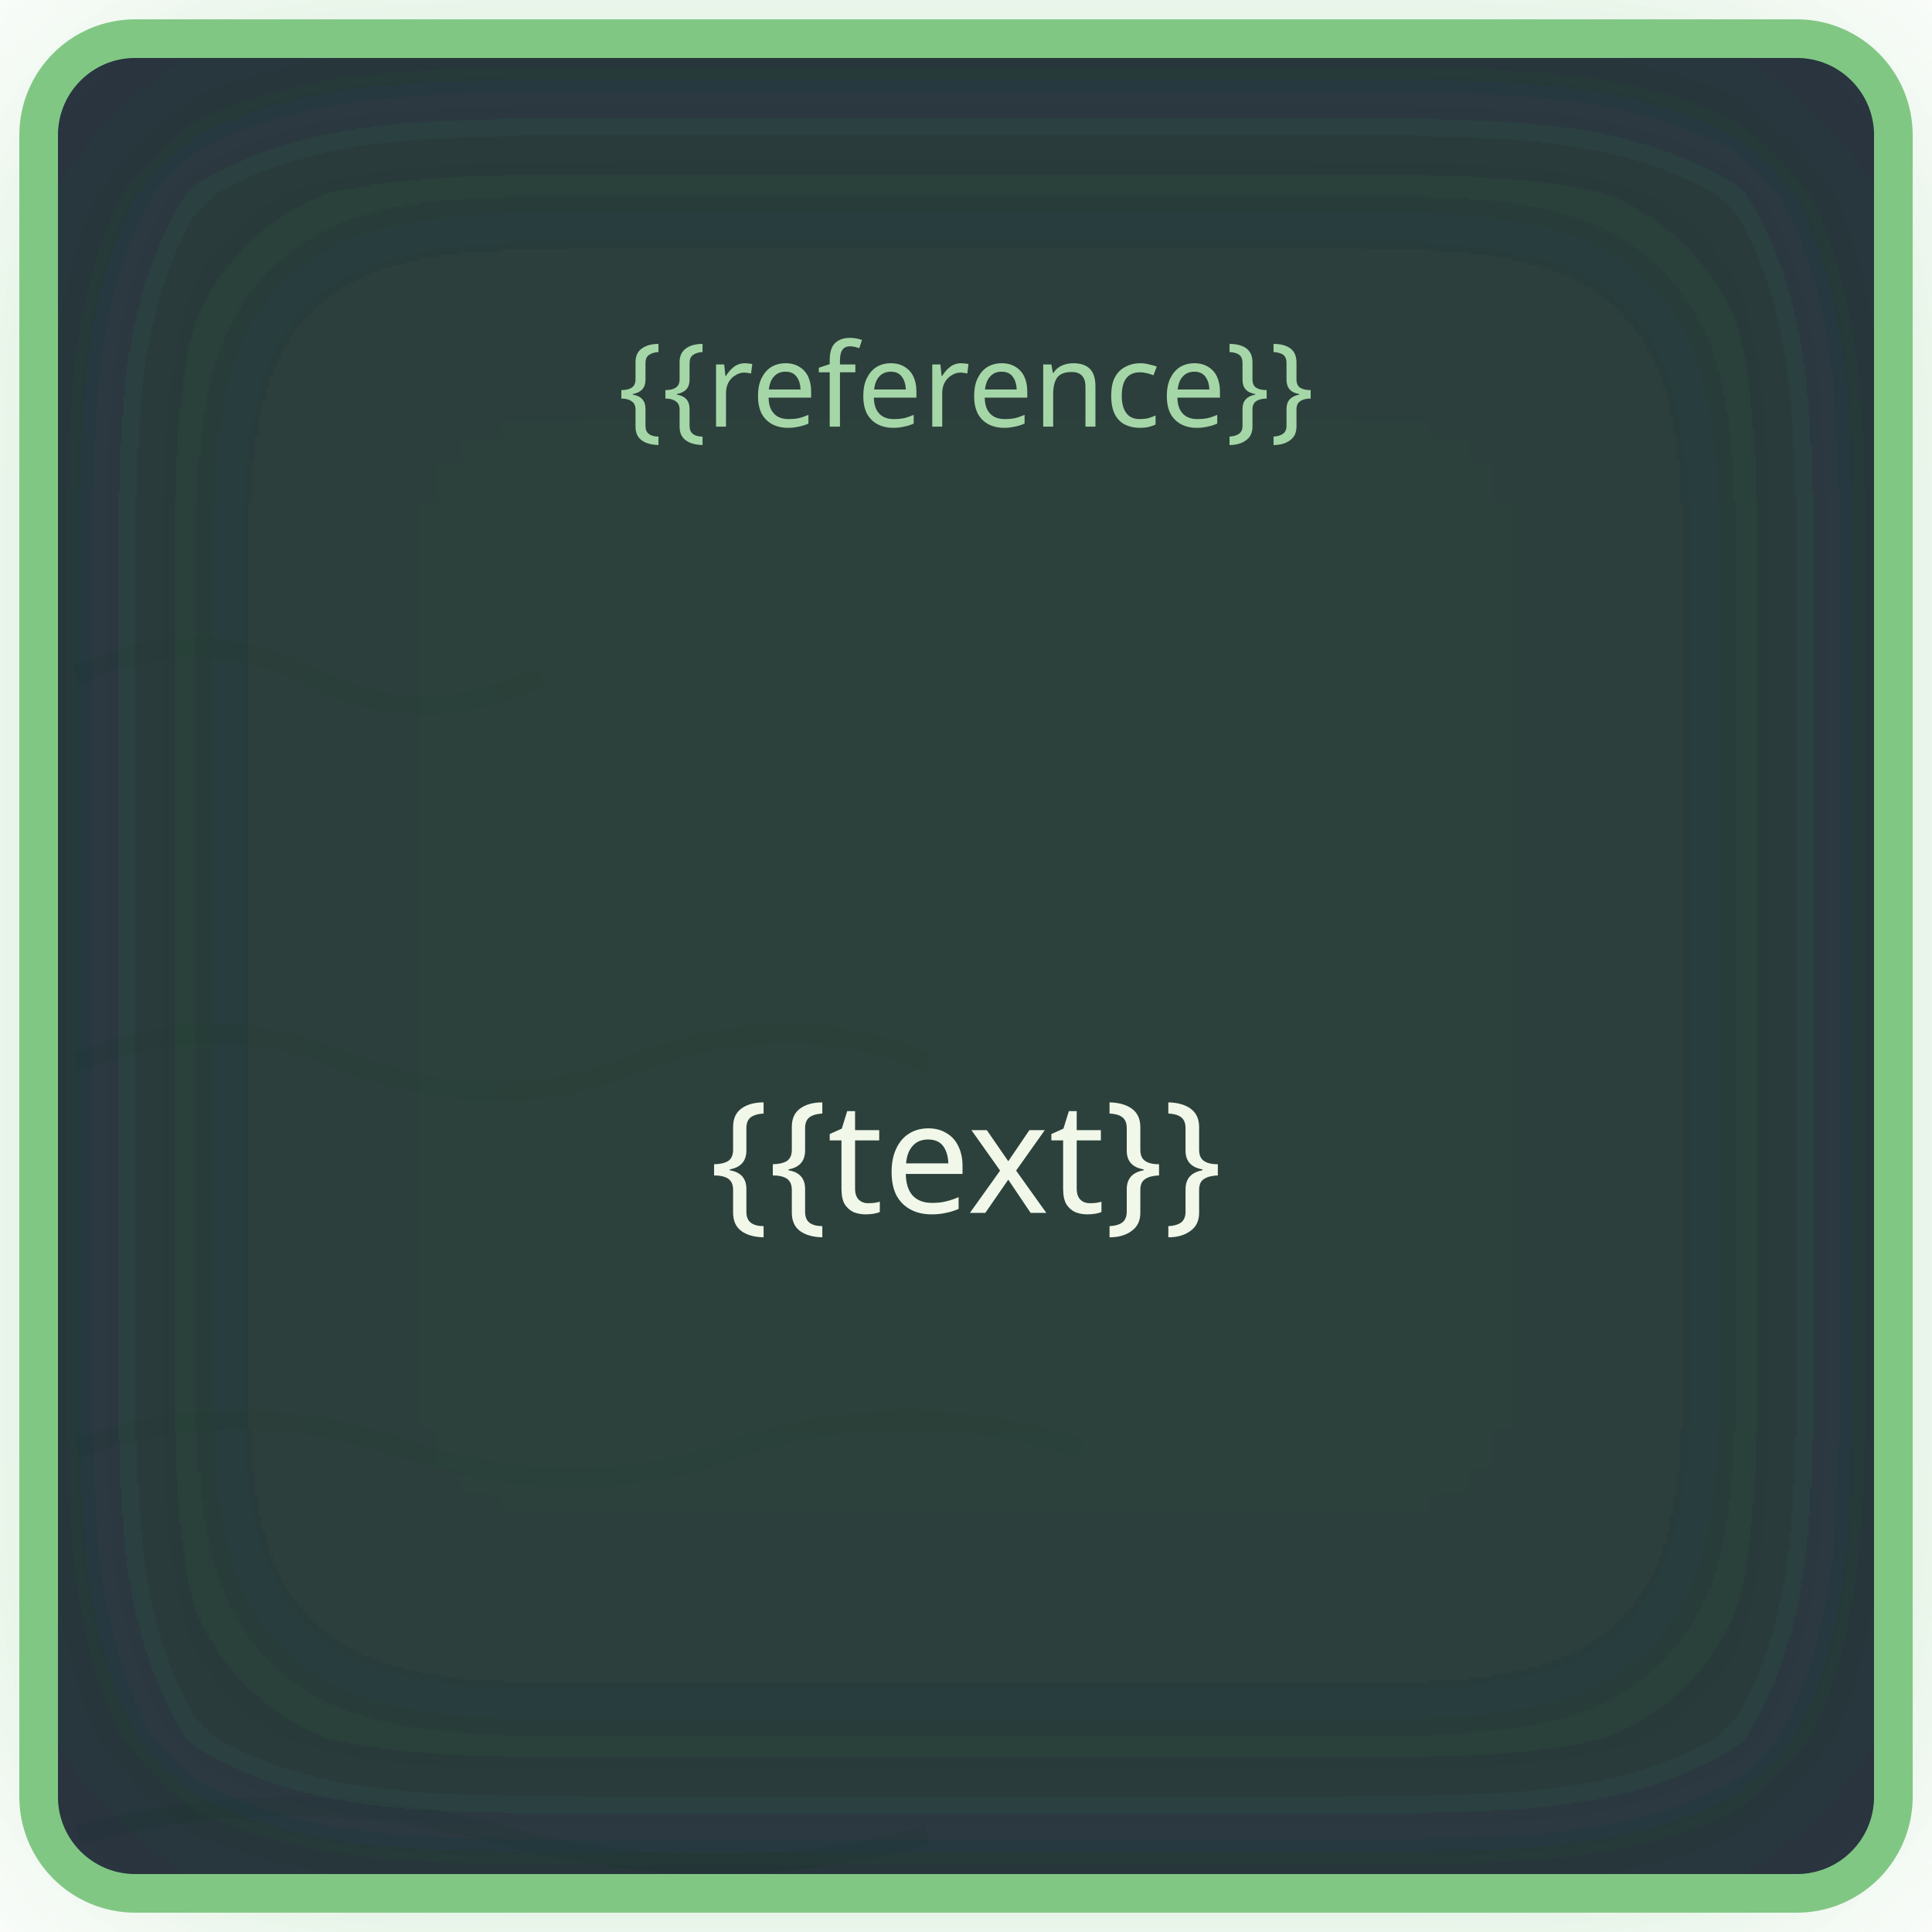
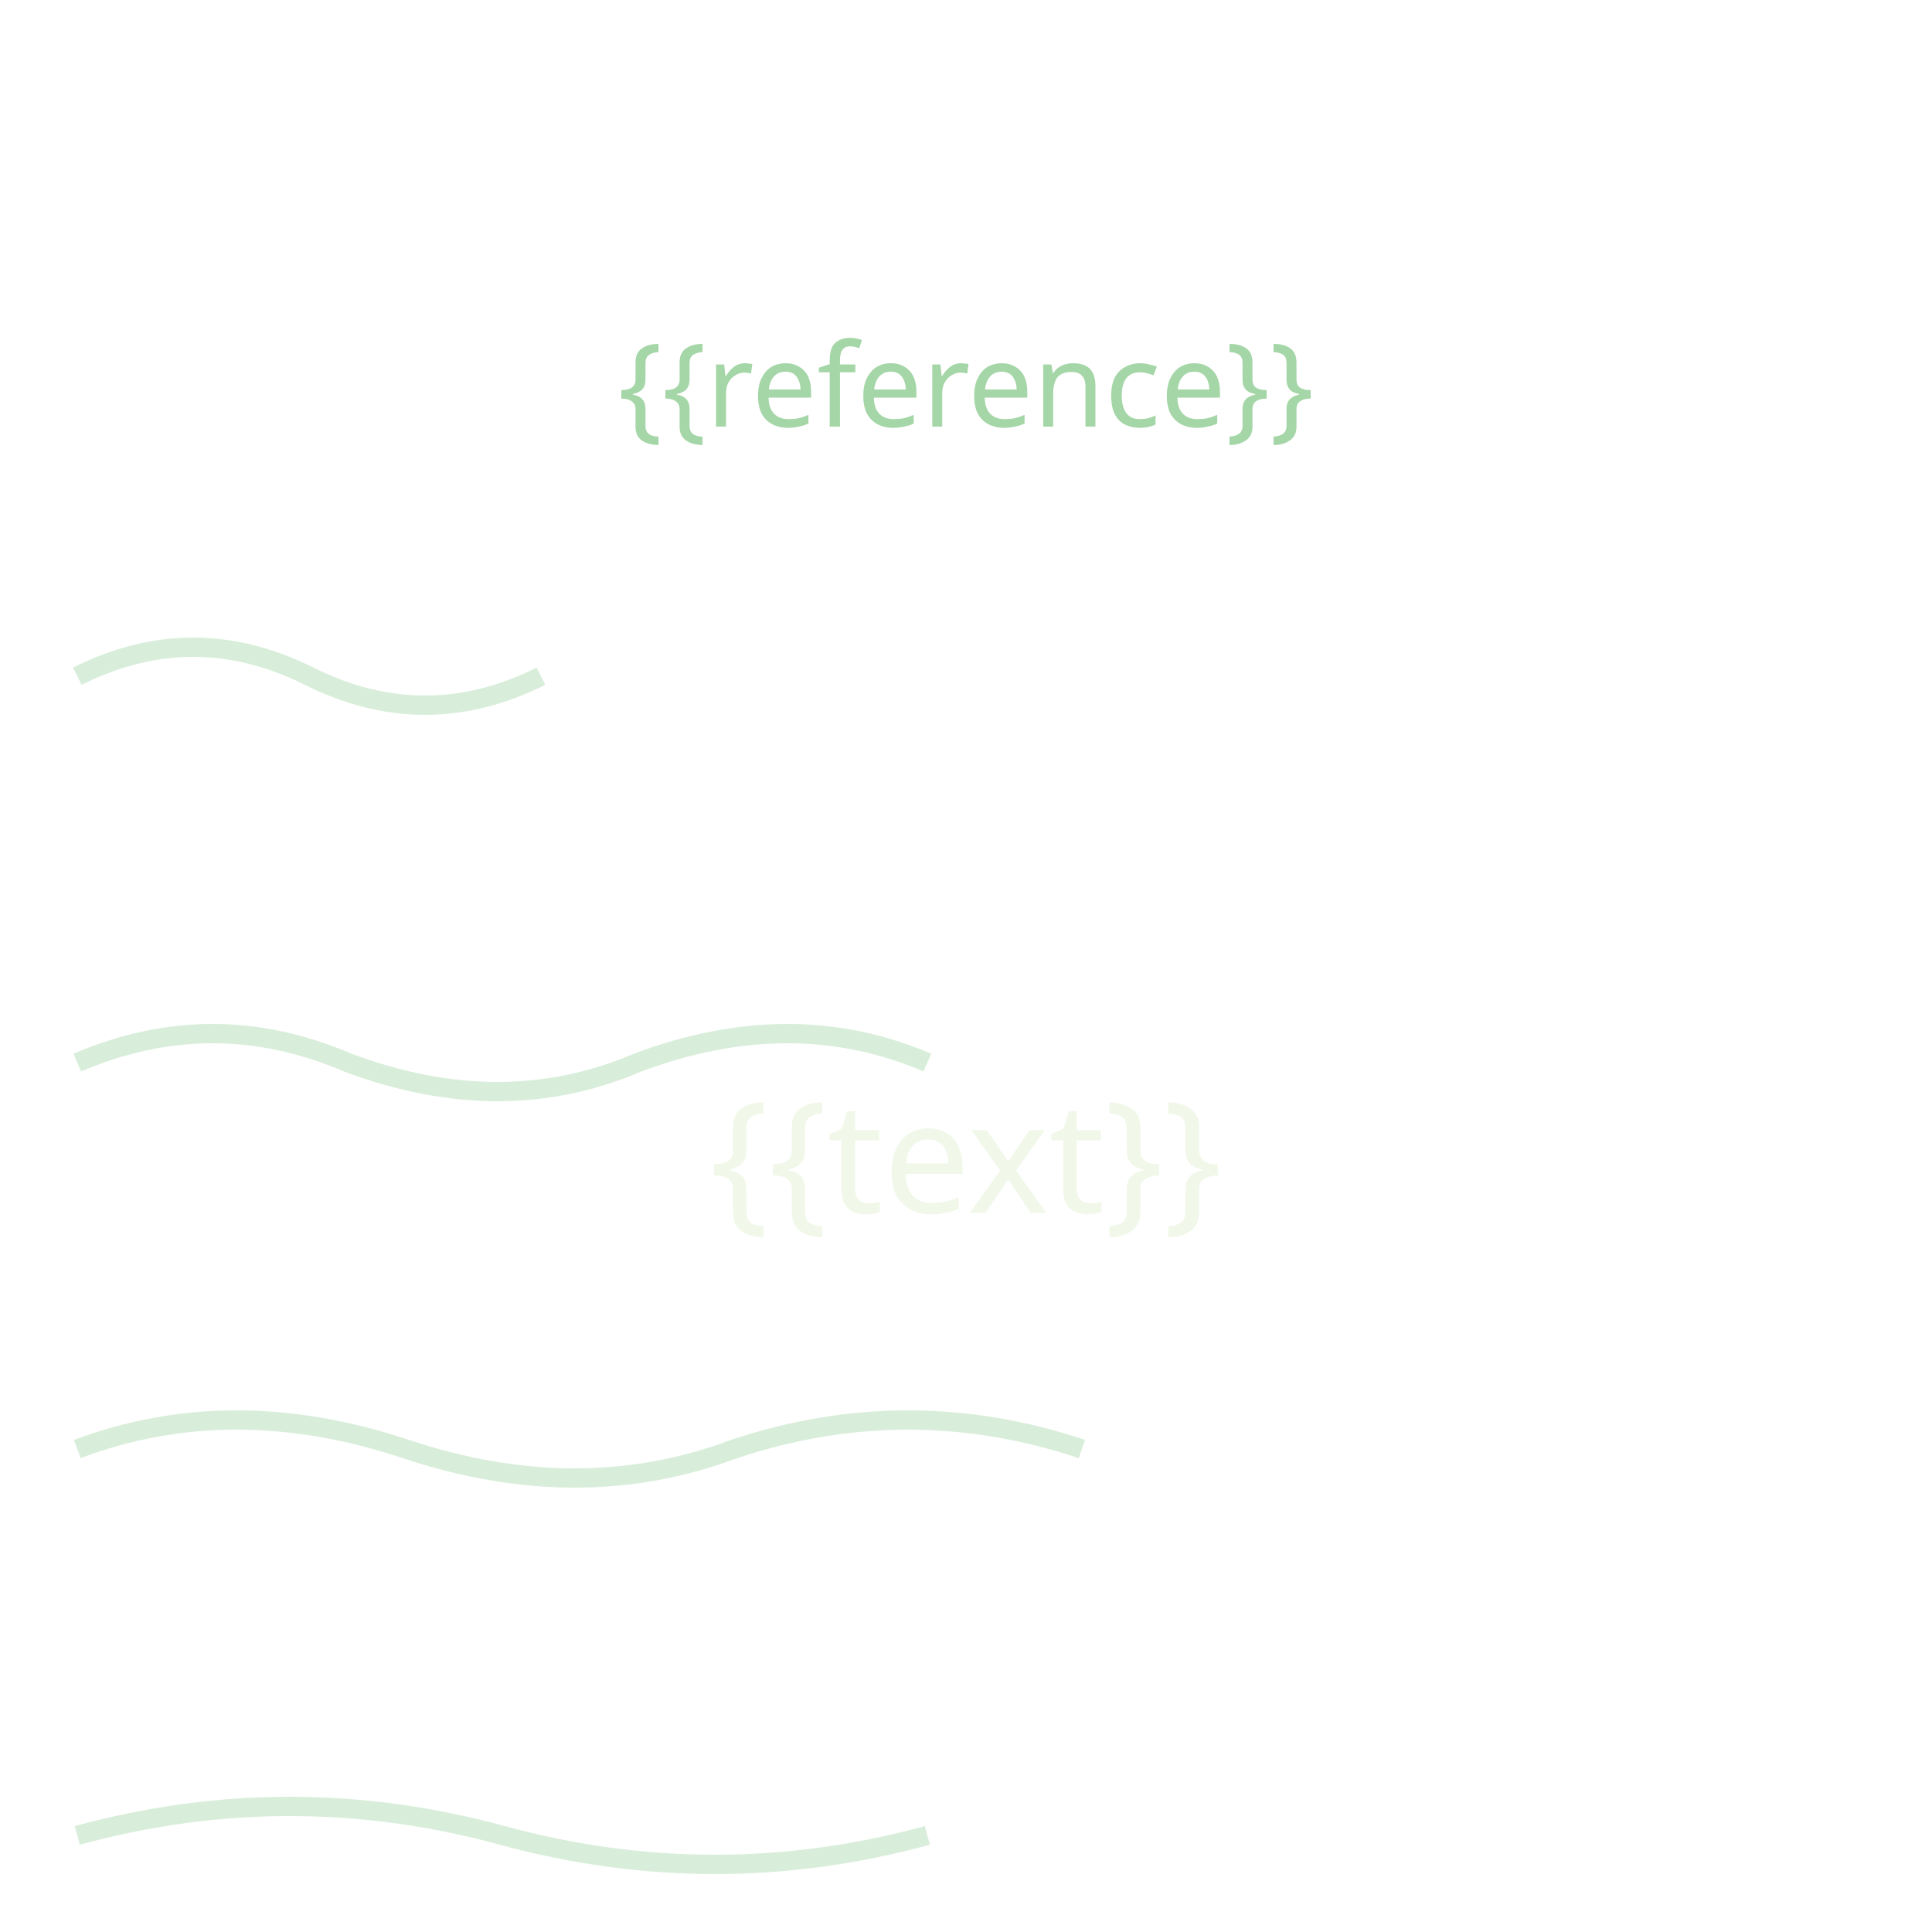
<svg xmlns="http://www.w3.org/2000/svg" width="100%" height="100%" viewBox="0 0 100 100" preserveAspectRatio="none">
  <defs>
    <style>
      .verse-background {
        fill: rgba(8, 20, 40, 0.9);
        stroke: #81c784;
        stroke-width: 2;
        rx: 5;
        filter: drop-shadow(0 0 25px rgba(129, 199, 132, 0.6));
        vector-effect: non-scaling-stroke;
      }
      .verse-text {
        font-family: 'Segoe UI', Tahoma, Geneva, Verdana, sans-serif;
        font-size: 8px;
        fill: #f1f8e9;
        text-anchor: middle;
        dominant-baseline: middle;
        text-shadow: 0 0 15px rgba(129, 199, 132, 0.9);
        line-height: 1.5;
      }
      .verse-reference {
        font-family: 'Segoe UI', Tahoma, Geneva, Verdana, sans-serif;
        font-size: 6px;
        font-weight: 500;
        fill: #a5d6a7;
        text-anchor: middle;
        dominant-baseline: middle;
        text-shadow: 0 0 8px rgba(129, 199, 132, 0.7);
      }
      .stellar-patterns {
        stroke: rgba(129, 199, 132, 0.3);
        stroke-width: 1;
        fill: none;
        vector-effect: non-scaling-stroke;
      }
    </style>
  </defs>
  <path d="M 4 35 Q 10 32 16 35 Q 22 38 28 35" class="stellar-patterns" />
  <path d="M 4 55 Q 11 52 18 55 Q 26 58 33 55 Q 41 52 48 55" class="stellar-patterns" />
  <path d="M 4 75 Q 12 72 21 75 Q 30 78 38 75 Q 47 72 56 75" class="stellar-patterns" />
  <path d="M 4 95 Q 15 92 26 95 Q 37 98 48 95" class="stellar-patterns" />
-   <rect x="2" y="2" width="96" height="96" rx="5" ry="5" class="verse-background" />
  <text x="50" y="20" class="verse-reference">{{reference}}</text>
  <text x="50" y="60" class="verse-text">{{text}}</text>
</svg>
